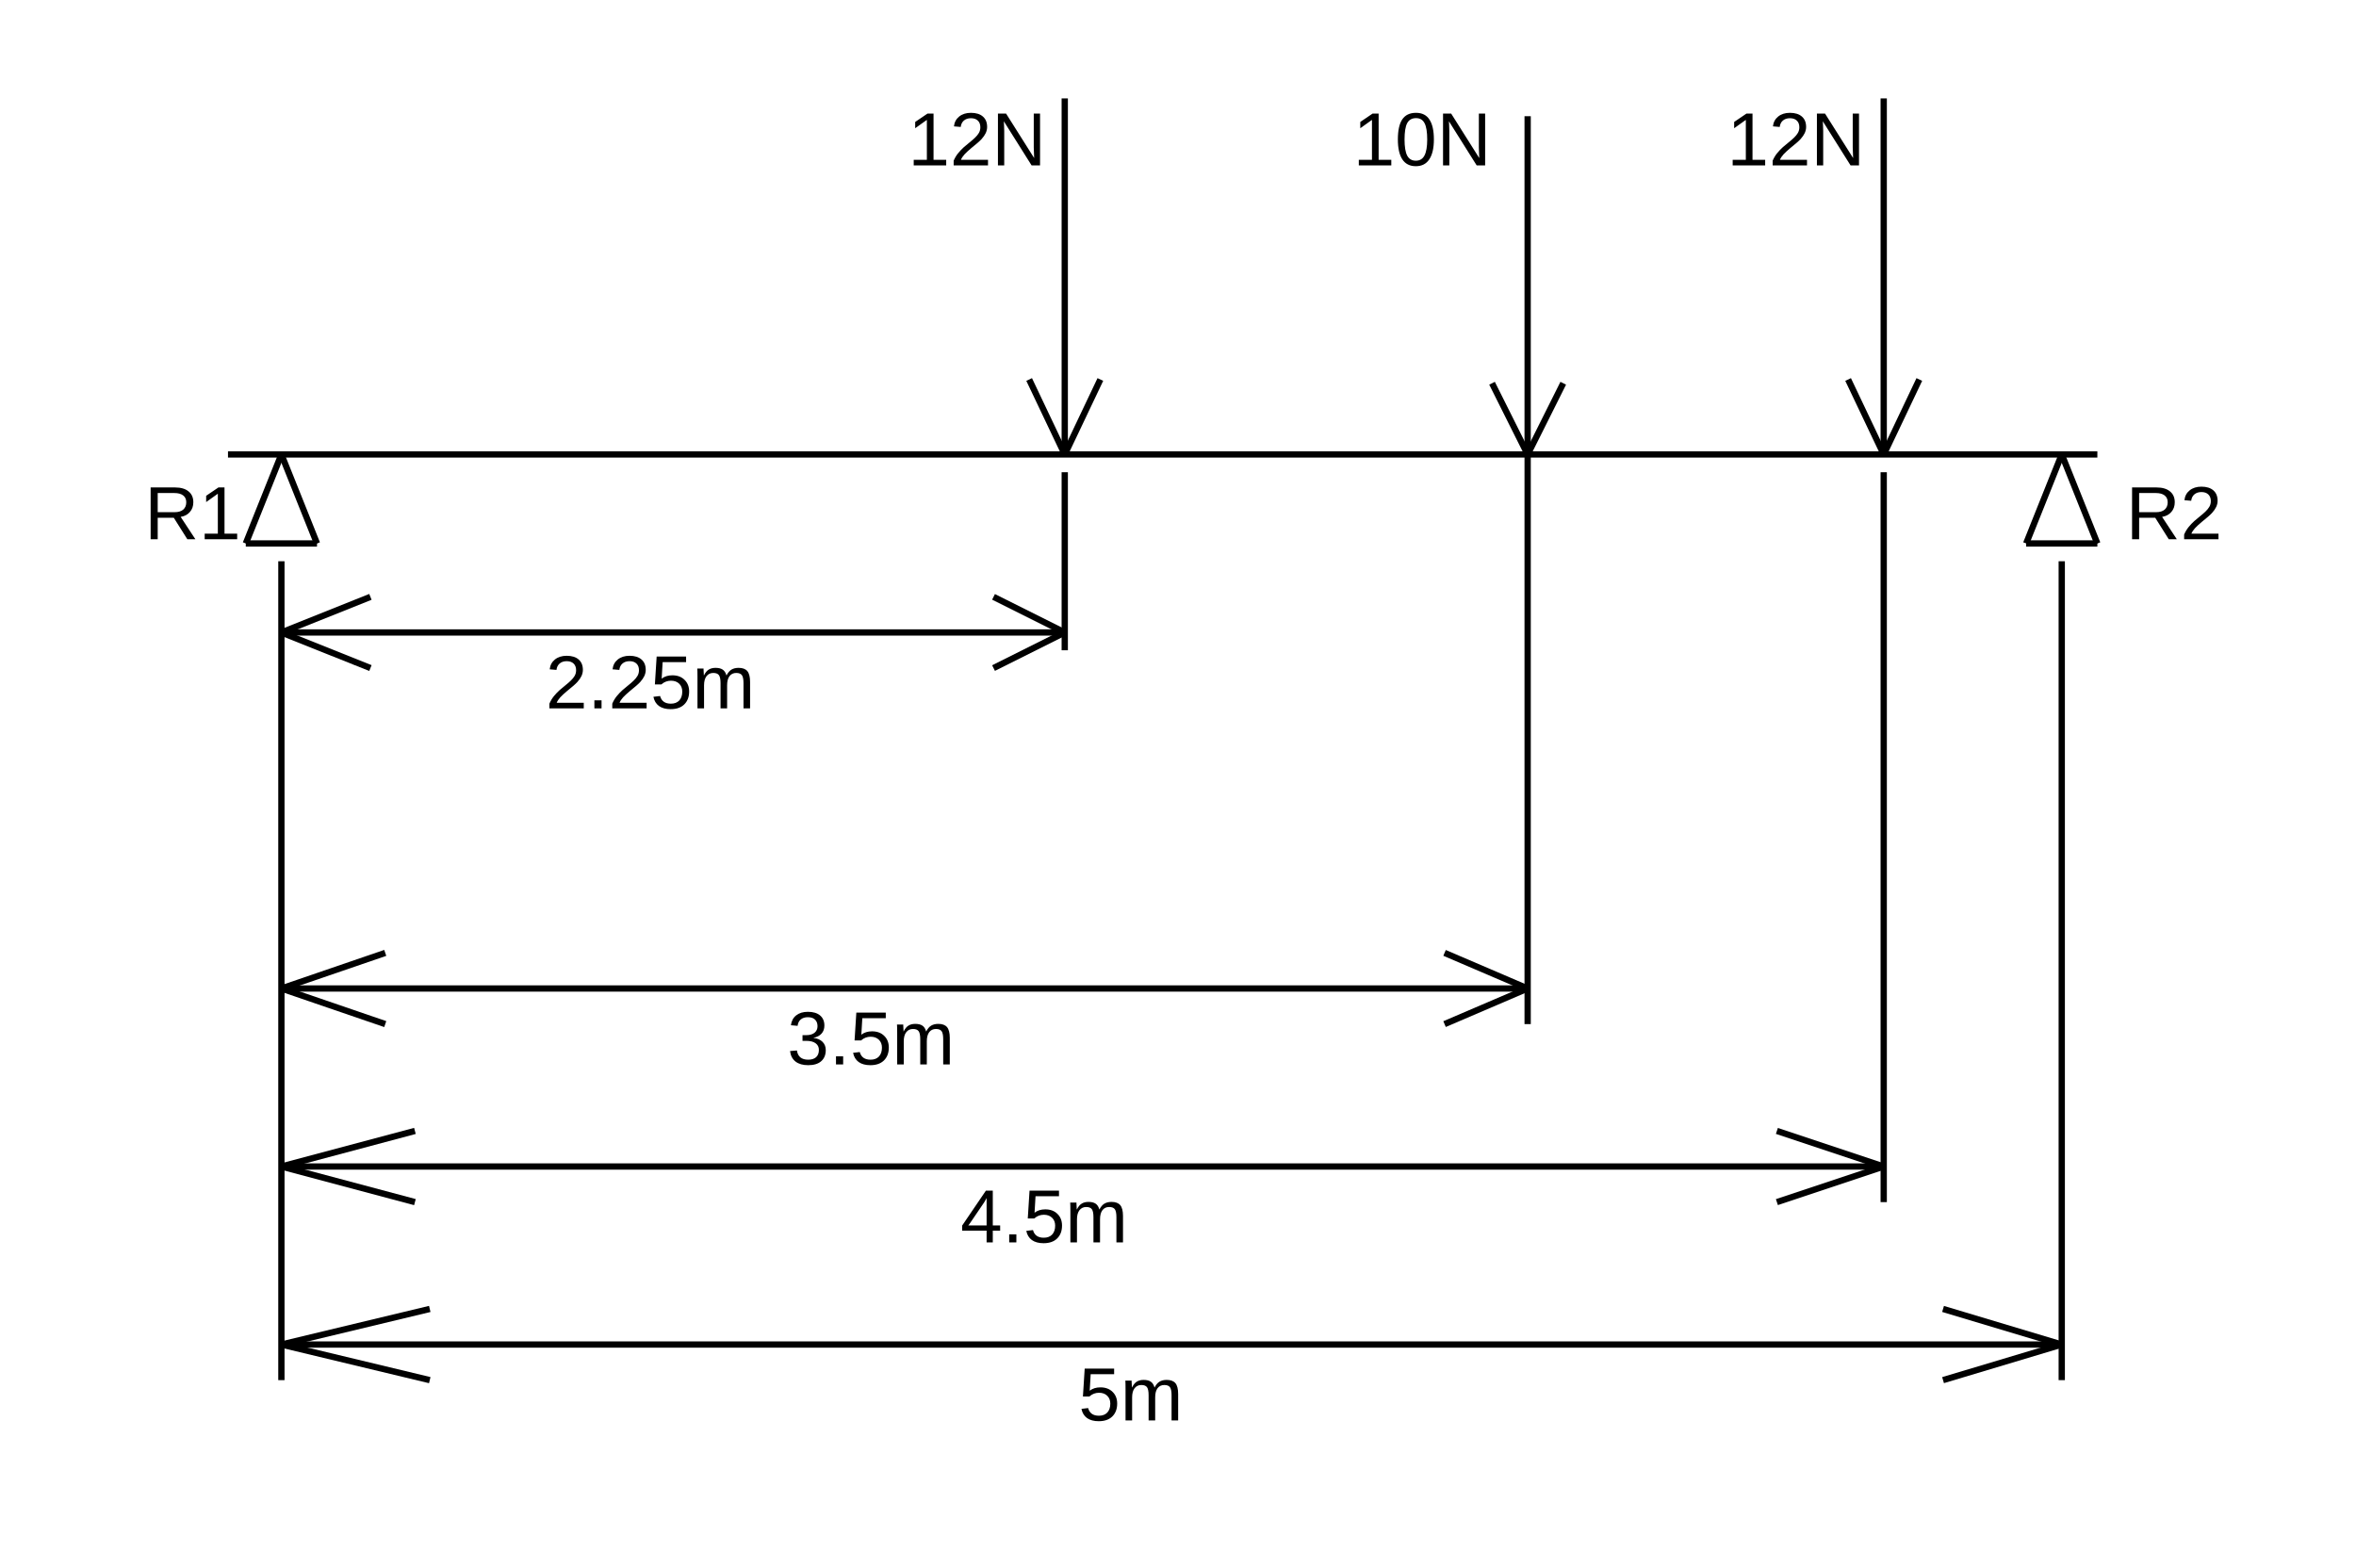
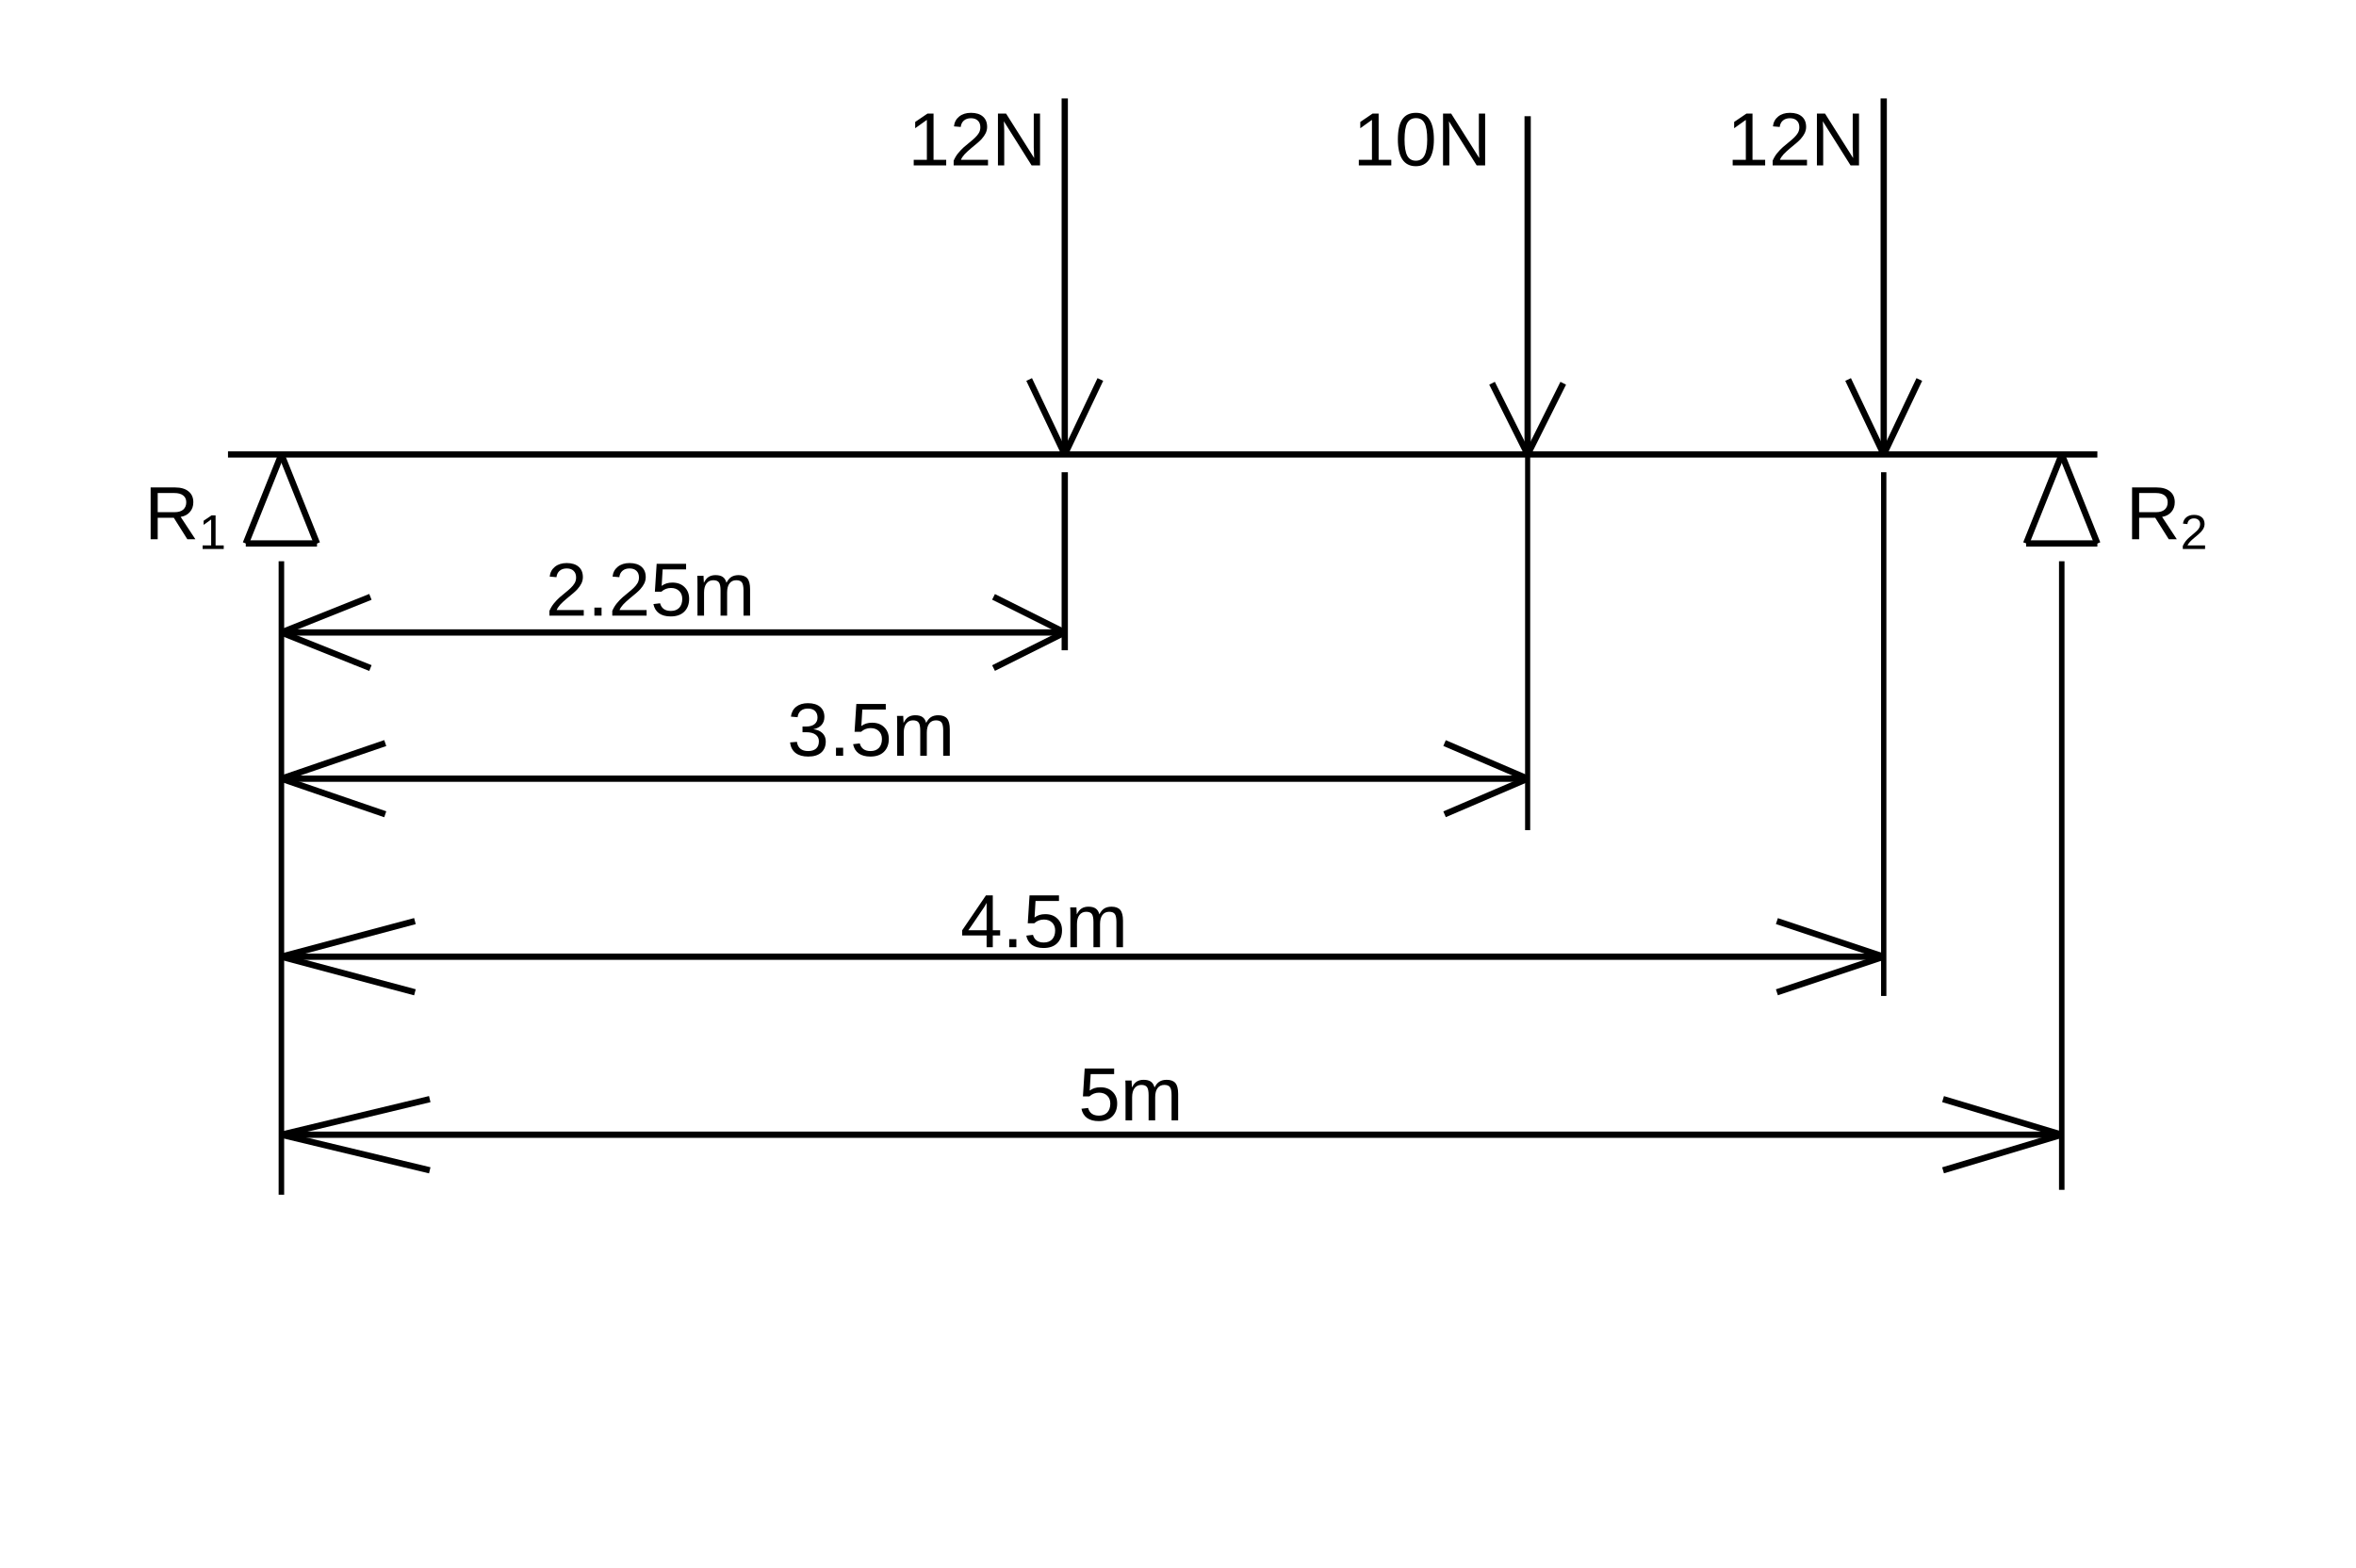
- <svg xmlns="http://www.w3.org/2000/svg" width="100%" height="100%" version="1.1" viewBox="-16.457 -44.016 375.118 249.606" style="background-color:#FFFFFF">
-   <defs />
+ <svg xmlns="http://www.w3.org/2000/svg" width="100%" height="100%" version="1.1" viewBox="-16.457 -44.016 375.118 249.606" style="background-color:#FFFFFF" id="svg43">
+   <defs id="defs1" />
  <g id="layer1">
-     <line x1="19.843" y1="28.346" x2="317.48" y2="28.346" opacity="1" stroke="#000000" stroke-opacity="1" stroke-width="1" stroke-linecap="butt" stroke-linejoin="miter" stroke-dasharray="none" />
-     <text x="6.543" y="41.85" font-size="12" fill="#000000" fill-opacity="1" font-family="Arial" font-weight="normal" font-style="normal">R1</text>
-     <line x1="28.346" y1="175.748" x2="28.346" y2="45.354" opacity="1" stroke="#000000" stroke-opacity="1" stroke-width="1" stroke-linecap="butt" stroke-linejoin="miter" stroke-dasharray="none" />
-     <g>
-       <line x1="28.346" y1="28.346" x2="22.677" y2="42.52" opacity="1" stroke="#000000" stroke-opacity="1" stroke-width="1" stroke-linecap="butt" stroke-linejoin="miter" stroke-dasharray="none" />
-       <line x1="28.346" y1="28.346" x2="34.016" y2="42.52" opacity="1" stroke="#000000" stroke-opacity="1" stroke-width="1" stroke-linecap="butt" stroke-linejoin="miter" stroke-dasharray="none" />
-       <line x1="22.677" y1="42.52" x2="34.016" y2="42.52" opacity="1" stroke="#000000" stroke-opacity="1" stroke-width="1" stroke-linecap="butt" stroke-linejoin="miter" stroke-dasharray="none" />
+     <line x1="19.843" y1="28.346" x2="317.48" y2="28.346" opacity="1" stroke="#000000" stroke-opacity="1" stroke-width="1" stroke-linecap="butt" stroke-linejoin="miter" stroke-dasharray="none" id="line1" />
+     <text x="6.543" y="41.85" font-size="12px" fill="#000000" fill-opacity="1" font-family="Arial" font-weight="normal" font-style="normal" id="text1">R<tspan style="font-size:65%;baseline-shift:sub" id="tspan43">1</tspan>
+     </text>
+     <line x1="28.346" y1="146.223" x2="28.346" y2="45.354" opacity="1" stroke="#000000" stroke-opacity="1" stroke-width="0.88" stroke-linecap="butt" stroke-linejoin="miter" stroke-dasharray="none" id="line2" />
+     <g id="g5">
+       <line x1="28.346" y1="28.346" x2="22.677" y2="42.52" opacity="1" stroke="#000000" stroke-opacity="1" stroke-width="1" stroke-linecap="butt" stroke-linejoin="miter" stroke-dasharray="none" id="line3" />
+       <line x1="28.346" y1="28.346" x2="34.016" y2="42.52" opacity="1" stroke="#000000" stroke-opacity="1" stroke-width="1" stroke-linecap="butt" stroke-linejoin="miter" stroke-dasharray="none" id="line4" />
+       <line x1="22.677" y1="42.52" x2="34.016" y2="42.52" opacity="1" stroke="#000000" stroke-opacity="1" stroke-width="1" stroke-linecap="butt" stroke-linejoin="miter" stroke-dasharray="none" id="line5" />
    </g>
-     <line x1="153.071" y1="31.181" x2="153.071" y2="59.528" opacity="1" stroke="#000000" stroke-opacity="1" stroke-width="1" stroke-linecap="butt" stroke-linejoin="miter" stroke-dasharray="none" />
-     <line x1="153.071" y1="56.693" x2="28.346" y2="56.693" opacity="1" stroke="#000000" stroke-opacity="1" stroke-width="1" stroke-linecap="butt" stroke-linejoin="miter" stroke-dasharray="none" />
-     <line x1="153.071" y1="56.693" x2="141.732" y2="51.024" opacity="1" stroke="#000000" stroke-opacity="1" stroke-width="1" stroke-linecap="butt" stroke-linejoin="miter" stroke-dasharray="none" />
-     <line x1="153.071" y1="56.693" x2="141.732" y2="62.362" opacity="1" stroke="#000000" stroke-opacity="1" stroke-width="1" stroke-linecap="butt" stroke-linejoin="miter" stroke-dasharray="none" />
-     <line x1="28.346" y1="56.693" x2="42.52" y2="51.024" opacity="1" stroke="#000000" stroke-opacity="1" stroke-width="1" stroke-linecap="butt" stroke-linejoin="miter" stroke-dasharray="none" />
-     <line x1="28.346" y1="56.693" x2="42.52" y2="62.362" opacity="1" stroke="#000000" stroke-opacity="1" stroke-width="1" stroke-linecap="butt" stroke-linejoin="miter" stroke-dasharray="none" />
-     <text x="70.409" y="68.78" font-size="12" fill="#000000" fill-opacity="1" font-family="Arial" font-weight="normal" font-style="normal">2.25m</text>
-     <g>
-       <line x1="283.465" y1="-28.346" x2="283.465" y2="28.346" opacity="1" stroke="#000000" stroke-opacity="1" stroke-width="1" stroke-linecap="butt" stroke-linejoin="miter" stroke-dasharray="none" />
-       <line x1="283.465" y1="28.346" x2="289.134" y2="16.411" opacity="1" stroke="#000000" stroke-opacity="1" stroke-width="1" stroke-linecap="butt" stroke-linejoin="miter" stroke-dasharray="none" />
-       <line x1="283.465" y1="28.346" x2="277.795" y2="16.411" opacity="1" stroke="#000000" stroke-opacity="1" stroke-width="1" stroke-linecap="butt" stroke-linejoin="miter" stroke-dasharray="none" />
+     <line x1="153.071" y1="31.181" x2="153.071" y2="59.528" opacity="1" stroke="#000000" stroke-opacity="1" stroke-width="1" stroke-linecap="butt" stroke-linejoin="miter" stroke-dasharray="none" id="line6" />
+     <line x1="153.071" y1="56.693" x2="28.346" y2="56.693" opacity="1" stroke="#000000" stroke-opacity="1" stroke-width="1" stroke-linecap="butt" stroke-linejoin="miter" stroke-dasharray="none" id="line7" />
+     <line x1="153.071" y1="56.693" x2="141.732" y2="51.024" opacity="1" stroke="#000000" stroke-opacity="1" stroke-width="1" stroke-linecap="butt" stroke-linejoin="miter" stroke-dasharray="none" id="line8" />
+     <line x1="153.071" y1="56.693" x2="141.732" y2="62.362" opacity="1" stroke="#000000" stroke-opacity="1" stroke-width="1" stroke-linecap="butt" stroke-linejoin="miter" stroke-dasharray="none" id="line9" />
+     <line x1="28.346" y1="56.693" x2="42.52" y2="51.024" opacity="1" stroke="#000000" stroke-opacity="1" stroke-width="1" stroke-linecap="butt" stroke-linejoin="miter" stroke-dasharray="none" id="line10" />
+     <line x1="28.346" y1="56.693" x2="42.52" y2="62.362" opacity="1" stroke="#000000" stroke-opacity="1" stroke-width="1" stroke-linecap="butt" stroke-linejoin="miter" stroke-dasharray="none" id="line11" />
+     <text x="70.409" y="54.017" font-size="12px" fill="#000000" fill-opacity="1" font-family="Arial" font-weight="normal" font-style="normal" id="text11">2.25m</text>
+     <g id="g14">
+       <line x1="283.465" y1="-28.346" x2="283.465" y2="28.346" opacity="1" stroke="#000000" stroke-opacity="1" stroke-width="1" stroke-linecap="butt" stroke-linejoin="miter" stroke-dasharray="none" id="line12" />
+       <line x1="283.465" y1="28.346" x2="289.134" y2="16.411" opacity="1" stroke="#000000" stroke-opacity="1" stroke-width="1" stroke-linecap="butt" stroke-linejoin="miter" stroke-dasharray="none" id="line13" />
+       <line x1="283.465" y1="28.346" x2="277.795" y2="16.411" opacity="1" stroke="#000000" stroke-opacity="1" stroke-width="1" stroke-linecap="butt" stroke-linejoin="miter" stroke-dasharray="none" id="line14" />
    </g>
-     <g>
-       <line x1="226.772" y1="-25.512" x2="226.772" y2="28.346" opacity="1" stroke="#000000" stroke-opacity="1" stroke-width="1" stroke-linecap="butt" stroke-linejoin="miter" stroke-dasharray="none" />
-       <line x1="226.772" y1="28.346" x2="232.441" y2="17.008" opacity="1" stroke="#000000" stroke-opacity="1" stroke-width="1" stroke-linecap="butt" stroke-linejoin="miter" stroke-dasharray="none" />
-       <line x1="226.772" y1="28.346" x2="221.102" y2="17.008" opacity="1" stroke="#000000" stroke-opacity="1" stroke-width="1" stroke-linecap="butt" stroke-linejoin="miter" stroke-dasharray="none" />
+     <g id="g17">
+       <line x1="226.772" y1="-25.512" x2="226.772" y2="28.346" opacity="1" stroke="#000000" stroke-opacity="1" stroke-width="1" stroke-linecap="butt" stroke-linejoin="miter" stroke-dasharray="none" id="line15" />
+       <line x1="226.772" y1="28.346" x2="232.441" y2="17.008" opacity="1" stroke="#000000" stroke-opacity="1" stroke-width="1" stroke-linecap="butt" stroke-linejoin="miter" stroke-dasharray="none" id="line16" />
+       <line x1="226.772" y1="28.346" x2="221.102" y2="17.008" opacity="1" stroke="#000000" stroke-opacity="1" stroke-width="1" stroke-linecap="butt" stroke-linejoin="miter" stroke-dasharray="none" id="line17" />
    </g>
-     <line x1="226.772" y1="28.346" x2="226.772" y2="119.055" opacity="1" stroke="#000000" stroke-opacity="1" stroke-width="1" stroke-linecap="butt" stroke-linejoin="miter" stroke-dasharray="none" />
-     <g>
-       <line x1="28.346" y1="113.386" x2="226.772" y2="113.386" opacity="1" stroke="#000000" stroke-opacity="1" stroke-width="1" stroke-linecap="butt" stroke-linejoin="miter" stroke-dasharray="none" />
-       <line x1="28.346" y1="113.386" x2="44.882" y2="107.716" opacity="1" stroke="#000000" stroke-opacity="1" stroke-width="1" stroke-linecap="butt" stroke-linejoin="miter" stroke-dasharray="none" />
-       <line x1="28.346" y1="113.386" x2="44.882" y2="119.055" opacity="1" stroke="#000000" stroke-opacity="1" stroke-width="1" stroke-linecap="butt" stroke-linejoin="miter" stroke-dasharray="none" />
-       <line x1="226.772" y1="113.386" x2="213.543" y2="107.716" opacity="1" stroke="#000000" stroke-opacity="1" stroke-width="1" stroke-linecap="butt" stroke-linejoin="miter" stroke-dasharray="none" />
-       <line x1="226.772" y1="113.386" x2="213.543" y2="119.055" opacity="1" stroke="#000000" stroke-opacity="1" stroke-width="1" stroke-linecap="butt" stroke-linejoin="miter" stroke-dasharray="none" />
-       <text x="108.877" y="125.472" font-size="12" fill="#000000" fill-opacity="1" font-family="Arial" font-weight="normal" font-style="normal">3.5m</text>
+     <line x1="226.772" y1="28.346" x2="226.772" y2="88.17" opacity="1" stroke="#000000" stroke-opacity="1" stroke-width="0.812" stroke-linecap="butt" stroke-linejoin="miter" stroke-dasharray="none" id="line18" />
+     <g id="g23" transform="translate(0,-33.41034)">
+       <line x1="28.346" y1="113.386" x2="226.772" y2="113.386" opacity="1" stroke="#000000" stroke-opacity="1" stroke-width="1" stroke-linecap="butt" stroke-linejoin="miter" stroke-dasharray="none" id="line19" />
+       <line x1="28.346" y1="113.386" x2="44.882" y2="107.716" opacity="1" stroke="#000000" stroke-opacity="1" stroke-width="1" stroke-linecap="butt" stroke-linejoin="miter" stroke-dasharray="none" id="line20" />
+       <line x1="28.346" y1="113.386" x2="44.882" y2="119.055" opacity="1" stroke="#000000" stroke-opacity="1" stroke-width="1" stroke-linecap="butt" stroke-linejoin="miter" stroke-dasharray="none" id="line21" />
+       <line x1="226.772" y1="113.386" x2="213.543" y2="107.716" opacity="1" stroke="#000000" stroke-opacity="1" stroke-width="1" stroke-linecap="butt" stroke-linejoin="miter" stroke-dasharray="none" id="line22" />
+       <line x1="226.772" y1="113.386" x2="213.543" y2="119.055" opacity="1" stroke="#000000" stroke-opacity="1" stroke-width="1" stroke-linecap="butt" stroke-linejoin="miter" stroke-dasharray="none" id="line23" />
+       <text x="108.877" y="109.739" font-size="12px" fill="#000000" fill-opacity="1" font-family="Arial" font-weight="normal" font-style="normal" id="text23">3.5m</text>
    </g>
-     <g>
-       <line x1="28.346" y1="141.732" x2="283.465" y2="141.732" opacity="1" stroke="#000000" stroke-opacity="1" stroke-width="1" stroke-linecap="butt" stroke-linejoin="miter" stroke-dasharray="none" />
-       <line x1="28.346" y1="141.732" x2="49.606" y2="136.063" opacity="1" stroke="#000000" stroke-opacity="1" stroke-width="1" stroke-linecap="butt" stroke-linejoin="miter" stroke-dasharray="none" />
-       <line x1="28.346" y1="141.732" x2="49.606" y2="147.402" opacity="1" stroke="#000000" stroke-opacity="1" stroke-width="1" stroke-linecap="butt" stroke-linejoin="miter" stroke-dasharray="none" />
-       <line x1="283.465" y1="141.732" x2="266.457" y2="136.063" opacity="1" stroke="#000000" stroke-opacity="1" stroke-width="1" stroke-linecap="butt" stroke-linejoin="miter" stroke-dasharray="none" />
-       <line x1="283.465" y1="141.732" x2="266.457" y2="147.402" opacity="1" stroke="#000000" stroke-opacity="1" stroke-width="1" stroke-linecap="butt" stroke-linejoin="miter" stroke-dasharray="none" />
-       <text x="136.457" y="153.819" font-size="12" fill="#000000" fill-opacity="1" font-family="Arial" font-weight="normal" font-style="normal">4.5m</text>
+     <g id="g28" transform="translate(0,-33.41034)">
+       <line x1="28.346" y1="141.732" x2="283.465" y2="141.732" opacity="1" stroke="#000000" stroke-opacity="1" stroke-width="1" stroke-linecap="butt" stroke-linejoin="miter" stroke-dasharray="none" id="line24" />
+       <line x1="28.346" y1="141.732" x2="49.606" y2="136.063" opacity="1" stroke="#000000" stroke-opacity="1" stroke-width="1" stroke-linecap="butt" stroke-linejoin="miter" stroke-dasharray="none" id="line25" />
+       <line x1="28.346" y1="141.732" x2="49.606" y2="147.402" opacity="1" stroke="#000000" stroke-opacity="1" stroke-width="1" stroke-linecap="butt" stroke-linejoin="miter" stroke-dasharray="none" id="line26" />
+       <line x1="283.465" y1="141.732" x2="266.457" y2="136.063" opacity="1" stroke="#000000" stroke-opacity="1" stroke-width="1" stroke-linecap="butt" stroke-linejoin="miter" stroke-dasharray="none" id="line27" />
+       <line x1="283.465" y1="141.732" x2="266.457" y2="147.402" opacity="1" stroke="#000000" stroke-opacity="1" stroke-width="1" stroke-linecap="butt" stroke-linejoin="miter" stroke-dasharray="none" id="line28" />
+       <text x="136.457" y="140.222" font-size="12px" fill="#000000" fill-opacity="1" font-family="Arial" font-weight="normal" font-style="normal" id="text28">4.5m</text>
    </g>
-     <line x1="283.465" y1="31.181" x2="283.465" y2="147.402" opacity="1" stroke="#000000" stroke-opacity="1" stroke-width="1" stroke-linecap="butt" stroke-linejoin="miter" stroke-dasharray="none" />
-     <g>
-       <line x1="311.811" y1="28.346" x2="306.142" y2="42.52" opacity="1" stroke="#000000" stroke-opacity="1" stroke-width="1" stroke-linecap="butt" stroke-linejoin="miter" stroke-dasharray="none" />
-       <line x1="311.811" y1="28.346" x2="317.48" y2="42.52" opacity="1" stroke="#000000" stroke-opacity="1" stroke-width="1" stroke-linecap="butt" stroke-linejoin="miter" stroke-dasharray="none" />
-       <line x1="306.142" y1="42.52" x2="317.48" y2="42.52" opacity="1" stroke="#000000" stroke-opacity="1" stroke-width="1" stroke-linecap="butt" stroke-linejoin="miter" stroke-dasharray="none" />
+     <line x1="283.465" y1="31.181" x2="283.465" y2="114.574" opacity="1" stroke="#000000" stroke-opacity="1" stroke-width="0.847" stroke-linecap="butt" stroke-linejoin="miter" stroke-dasharray="none" id="line29" />
+     <g id="g32">
+       <line x1="311.811" y1="28.346" x2="306.142" y2="42.52" opacity="1" stroke="#000000" stroke-opacity="1" stroke-width="1" stroke-linecap="butt" stroke-linejoin="miter" stroke-dasharray="none" id="line30" />
+       <line x1="311.811" y1="28.346" x2="317.48" y2="42.52" opacity="1" stroke="#000000" stroke-opacity="1" stroke-width="1" stroke-linecap="butt" stroke-linejoin="miter" stroke-dasharray="none" id="line31" />
+       <line x1="306.142" y1="42.52" x2="317.48" y2="42.52" opacity="1" stroke="#000000" stroke-opacity="1" stroke-width="1" stroke-linecap="butt" stroke-linejoin="miter" stroke-dasharray="none" id="line32" />
    </g>
-     <line x1="311.811" y1="45.354" x2="311.811" y2="175.748" opacity="1" stroke="#000000" stroke-opacity="1" stroke-width="1" stroke-linecap="butt" stroke-linejoin="miter" stroke-dasharray="none" />
-     <g>
-       <line x1="28.346" y1="170.079" x2="311.811" y2="170.079" opacity="1" stroke="#000000" stroke-opacity="1" stroke-width="1" stroke-linecap="butt" stroke-linejoin="miter" stroke-dasharray="none" />
-       <line x1="28.346" y1="170.079" x2="51.969" y2="164.41" opacity="1" stroke="#000000" stroke-opacity="1" stroke-width="1" stroke-linecap="butt" stroke-linejoin="miter" stroke-dasharray="none" />
-       <line x1="28.346" y1="170.079" x2="51.969" y2="175.748" opacity="1" stroke="#000000" stroke-opacity="1" stroke-width="1" stroke-linecap="butt" stroke-linejoin="miter" stroke-dasharray="none" />
-       <line x1="311.811" y1="170.079" x2="292.913" y2="164.41" opacity="1" stroke="#000000" stroke-opacity="1" stroke-width="1" stroke-linecap="butt" stroke-linejoin="miter" stroke-dasharray="none" />
-       <line x1="311.811" y1="170.079" x2="292.913" y2="175.748" opacity="1" stroke="#000000" stroke-opacity="1" stroke-width="1" stroke-linecap="butt" stroke-linejoin="miter" stroke-dasharray="none" />
-       <text x="155.247" y="182.165" font-size="12" fill="#000000" fill-opacity="1" font-family="Arial" font-weight="normal" font-style="normal">5m</text>
+     <line x1="311.811" y1="45.354" x2="311.811" y2="145.446" opacity="1" stroke="#000000" stroke-opacity="1" stroke-width="0.876" stroke-linecap="butt" stroke-linejoin="miter" stroke-dasharray="none" id="line33" />
+     <g id="g38" transform="translate(0,-33.41034)">
+       <line x1="28.346" y1="170.079" x2="311.811" y2="170.079" opacity="1" stroke="#000000" stroke-opacity="1" stroke-width="1" stroke-linecap="butt" stroke-linejoin="miter" stroke-dasharray="none" id="line34" />
+       <line x1="28.346" y1="170.079" x2="51.969" y2="164.41" opacity="1" stroke="#000000" stroke-opacity="1" stroke-width="1" stroke-linecap="butt" stroke-linejoin="miter" stroke-dasharray="none" id="line35" />
+       <line x1="28.346" y1="170.079" x2="51.969" y2="175.748" opacity="1" stroke="#000000" stroke-opacity="1" stroke-width="1" stroke-linecap="butt" stroke-linejoin="miter" stroke-dasharray="none" id="line36" />
+       <line x1="311.811" y1="170.079" x2="292.913" y2="164.41" opacity="1" stroke="#000000" stroke-opacity="1" stroke-width="1" stroke-linecap="butt" stroke-linejoin="miter" stroke-dasharray="none" id="line37" />
+       <line x1="311.811" y1="170.079" x2="292.913" y2="175.748" opacity="1" stroke="#000000" stroke-opacity="1" stroke-width="1" stroke-linecap="butt" stroke-linejoin="miter" stroke-dasharray="none" id="line38" />
+       <text x="155.247" y="167.791" font-size="12px" fill="#000000" fill-opacity="1" font-family="Arial" font-weight="normal" font-style="normal" id="text38">5m</text>
    </g>
-     <text x="198.969" y="-17.677" font-size="12" fill="#000000" fill-opacity="1" font-family="Arial" font-weight="normal" font-style="normal">10N</text>
-     <text x="258.496" y="-17.677" font-size="12" fill="#000000" fill-opacity="1" font-family="Arial" font-weight="normal" font-style="normal">12N</text>
-     <text x="322.024" y="41.85" font-size="12" fill="#000000" fill-opacity="1" font-family="Arial" font-weight="normal" font-style="normal">R2</text>
-     <g>
-       <line x1="153.071" y1="-28.346" x2="153.071" y2="28.346" opacity="1" stroke="#000000" stroke-opacity="1" stroke-width="1" stroke-linecap="butt" stroke-linejoin="miter" stroke-dasharray="none" />
-       <line x1="153.071" y1="28.346" x2="158.74" y2="16.411" opacity="1" stroke="#000000" stroke-opacity="1" stroke-width="1" stroke-linecap="butt" stroke-linejoin="miter" stroke-dasharray="none" />
-       <line x1="153.071" y1="28.346" x2="147.402" y2="16.411" opacity="1" stroke="#000000" stroke-opacity="1" stroke-width="1" stroke-linecap="butt" stroke-linejoin="miter" stroke-dasharray="none" />
+     <text x="198.969" y="-17.677" font-size="12" fill="#000000" fill-opacity="1" font-family="Arial" font-weight="normal" font-style="normal" id="text39">10N</text>
+     <text x="258.496" y="-17.677" font-size="12" fill="#000000" fill-opacity="1" font-family="Arial" font-weight="normal" font-style="normal" id="text40">12N</text>
+     <text x="322.024" y="41.85" font-size="12px" fill="#000000" fill-opacity="1" font-family="Arial" font-weight="normal" font-style="normal" id="text41">R<tspan style="font-size:65%;baseline-shift:sub" id="tspan44">2</tspan>
+     </text>
+     <g id="g43">
+       <line x1="153.071" y1="-28.346" x2="153.071" y2="28.346" opacity="1" stroke="#000000" stroke-opacity="1" stroke-width="1" stroke-linecap="butt" stroke-linejoin="miter" stroke-dasharray="none" id="line41" />
+       <line x1="153.071" y1="28.346" x2="158.74" y2="16.411" opacity="1" stroke="#000000" stroke-opacity="1" stroke-width="1" stroke-linecap="butt" stroke-linejoin="miter" stroke-dasharray="none" id="line42" />
+       <line x1="153.071" y1="28.346" x2="147.402" y2="16.411" opacity="1" stroke="#000000" stroke-opacity="1" stroke-width="1" stroke-linecap="butt" stroke-linejoin="miter" stroke-dasharray="none" id="line43" />
    </g>
-     <text x="128.102" y="-17.677" font-size="12" fill="#000000" fill-opacity="1" font-family="Arial" font-weight="normal" font-style="normal">12N</text>
+     <text x="128.102" y="-17.677" font-size="12" fill="#000000" fill-opacity="1" font-family="Arial" font-weight="normal" font-style="normal" id="text43">12N</text>
  </g>
</svg>
